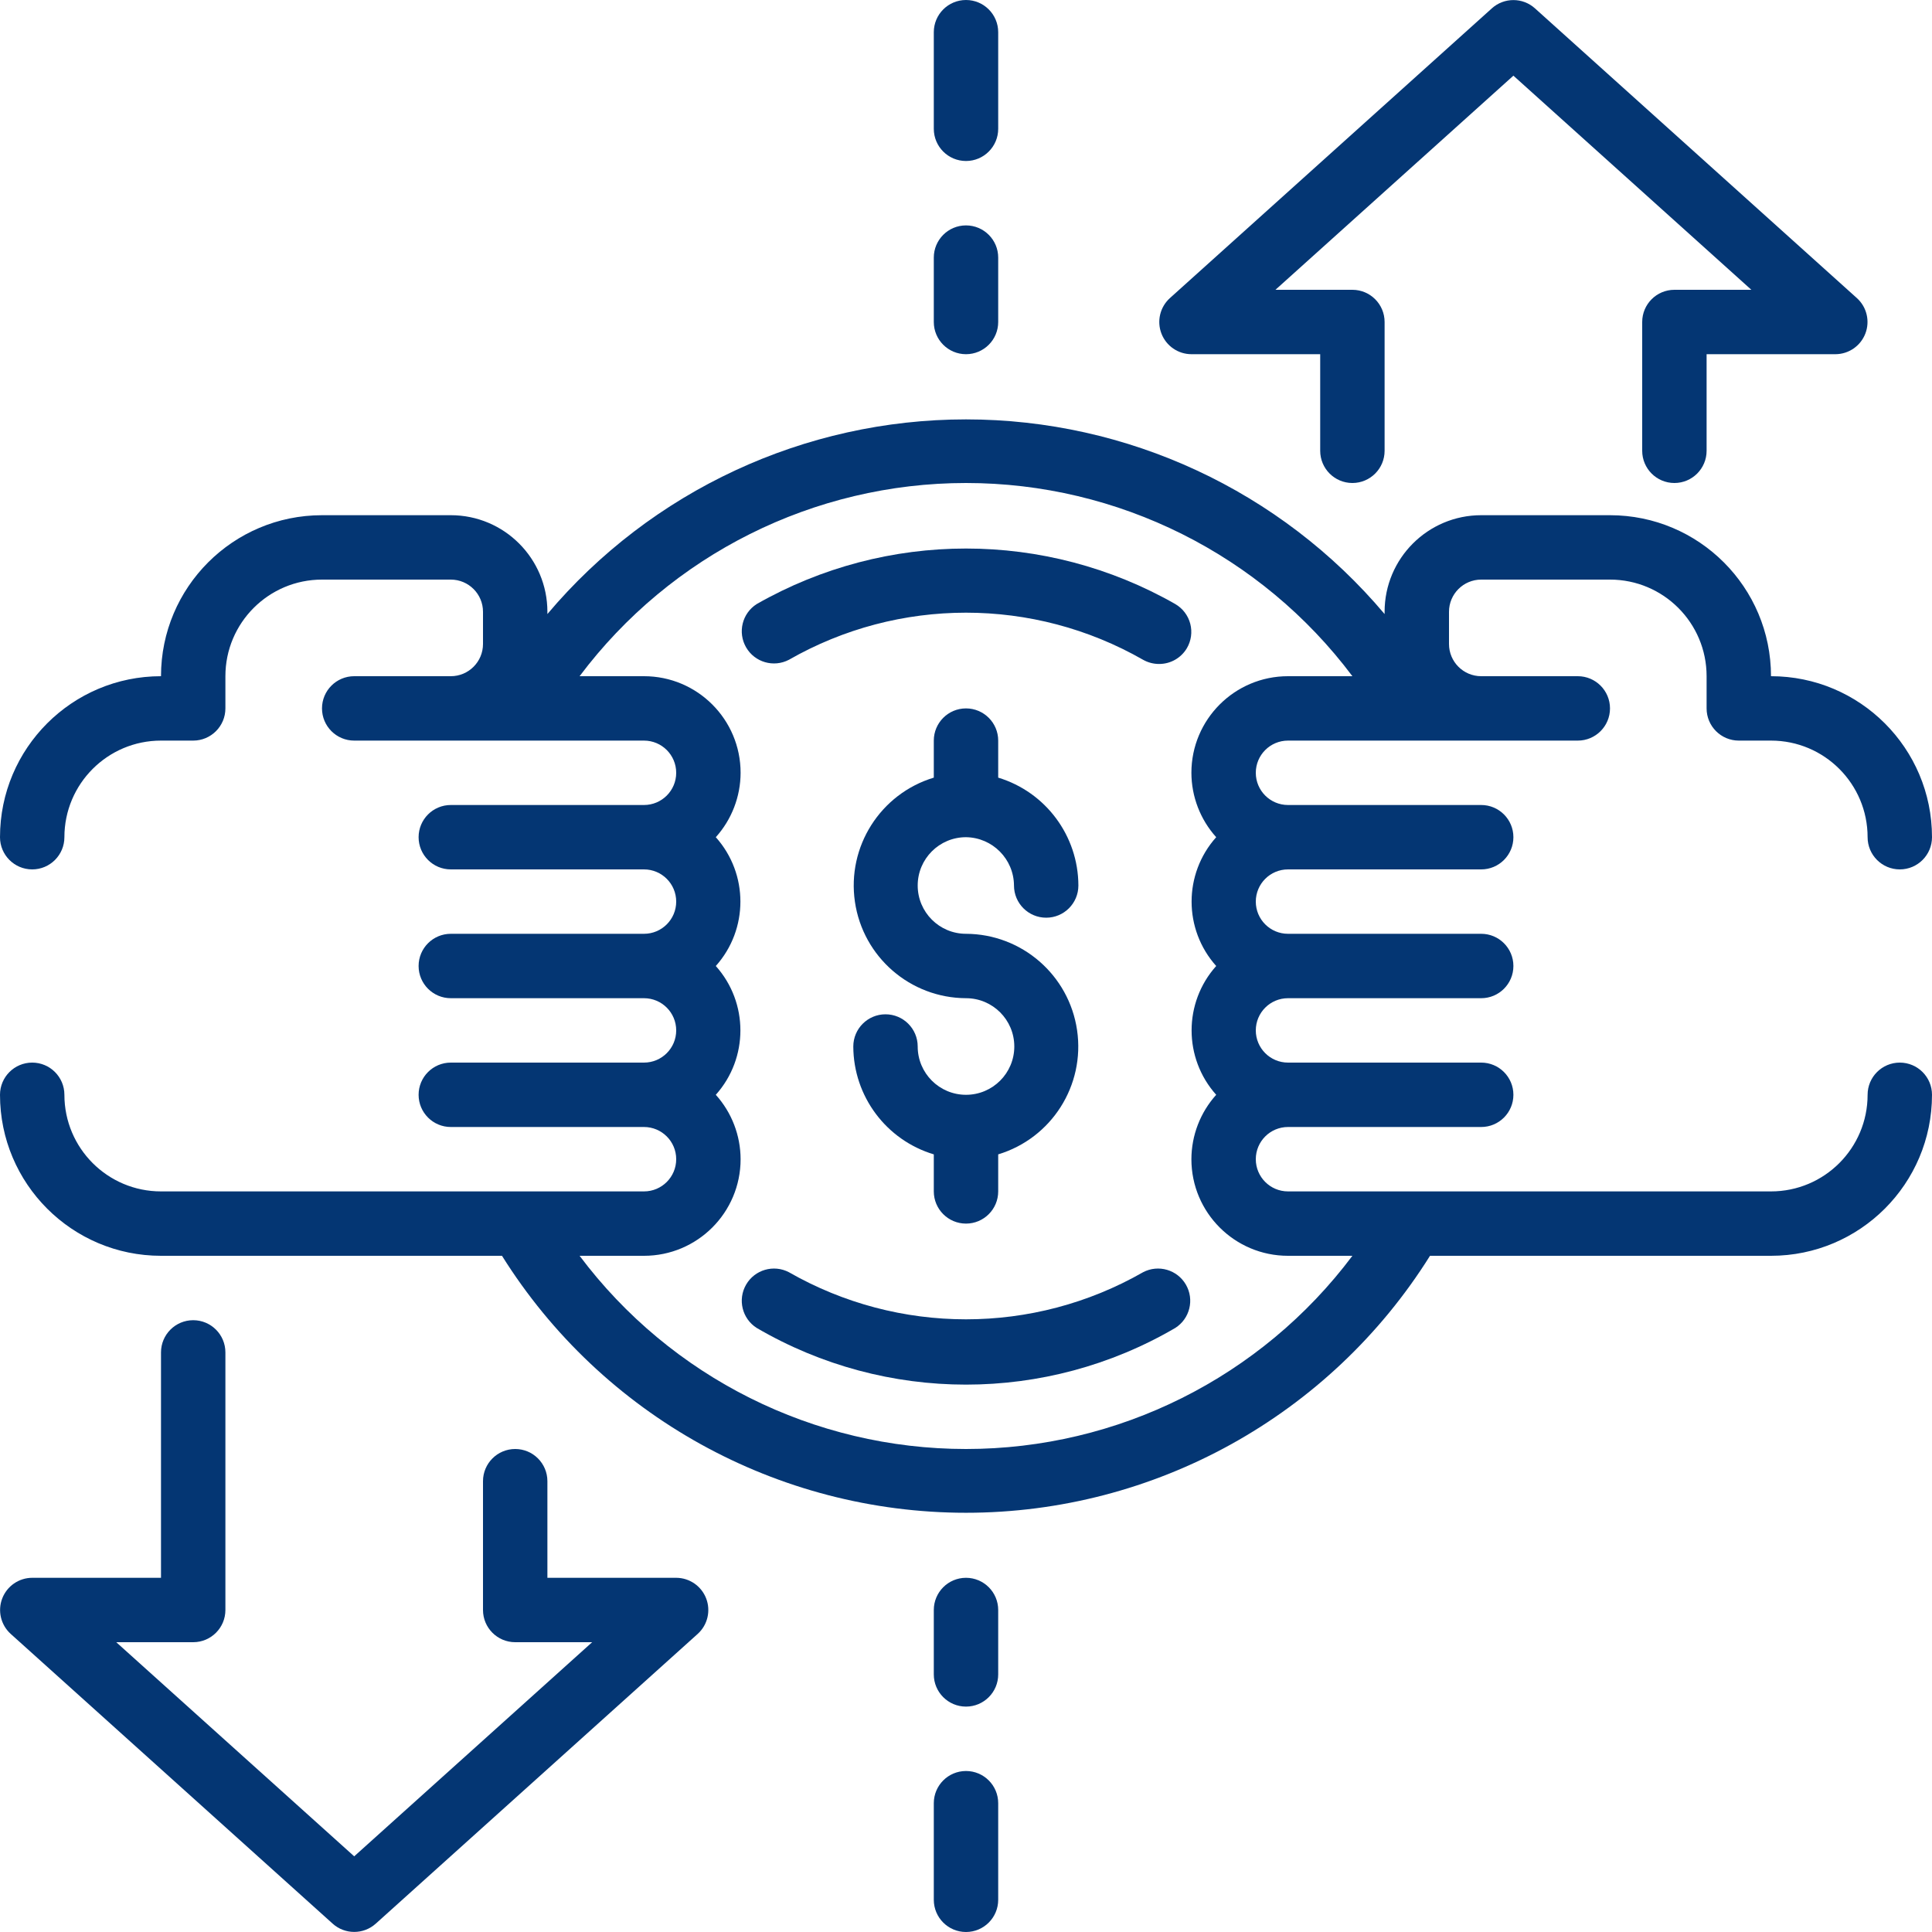
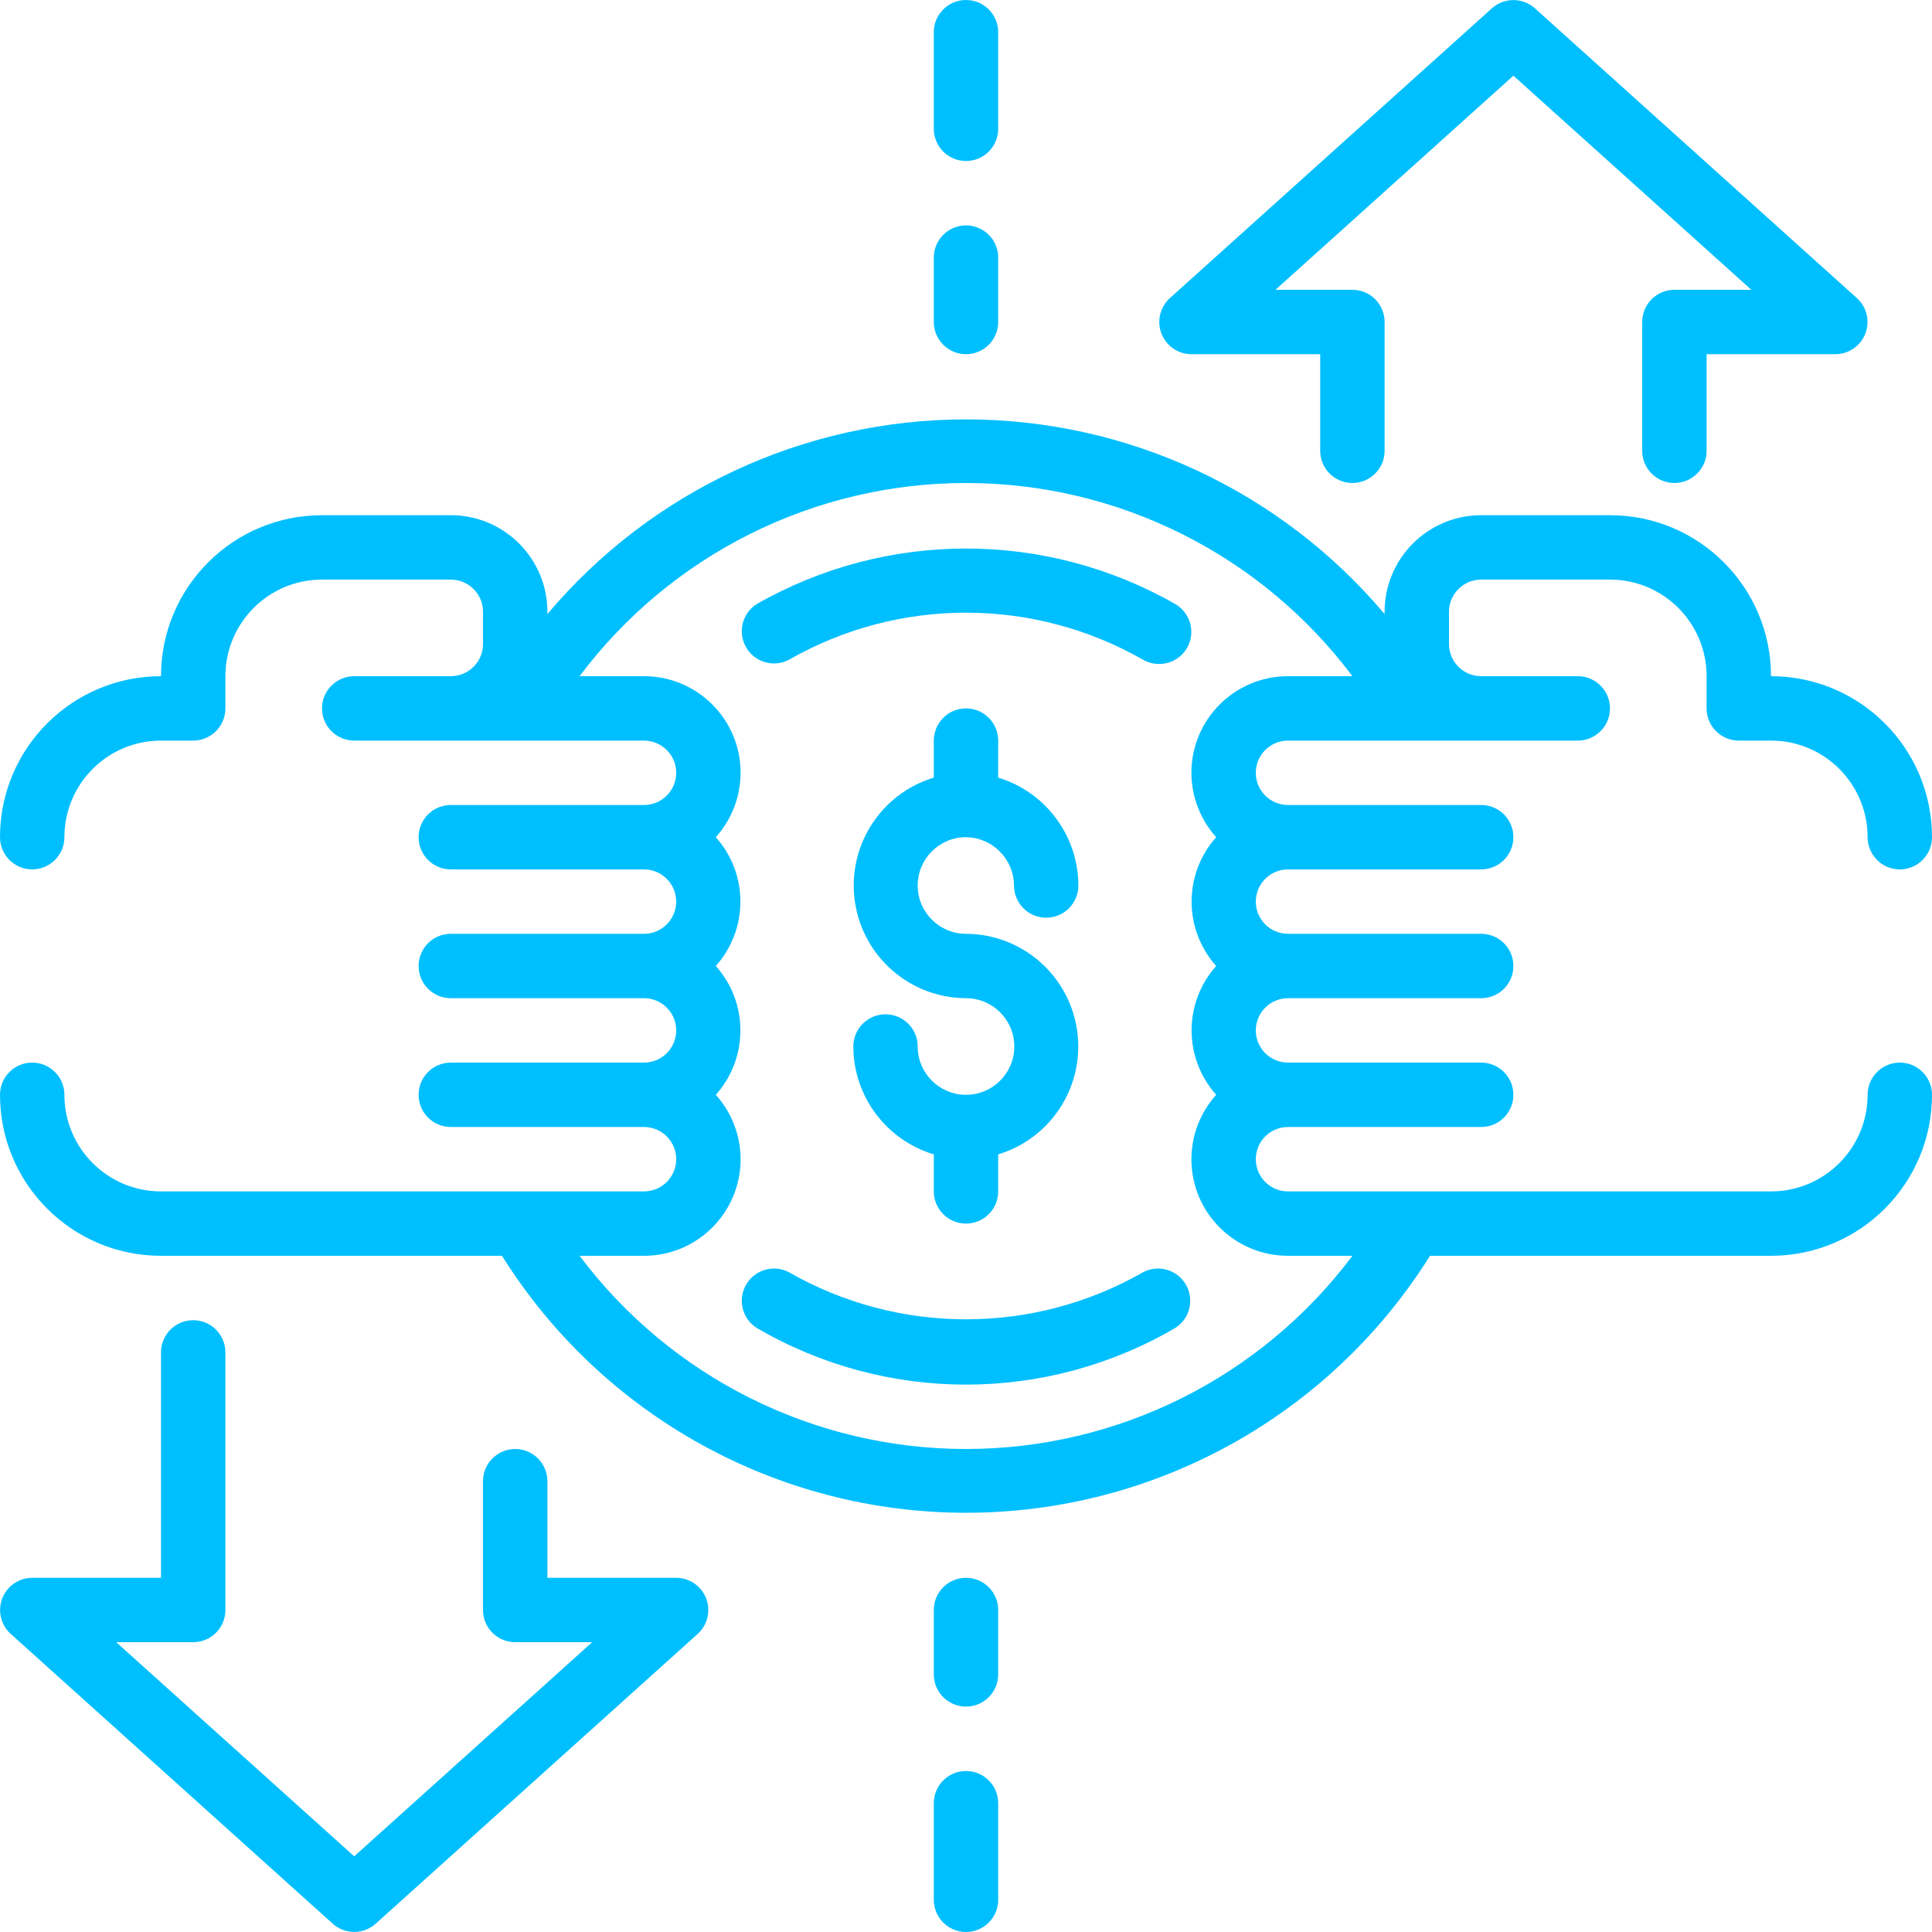
<svg xmlns="http://www.w3.org/2000/svg" version="1.1" id="Layer_1" x="0px" y="0px" width="480px" height="480px" viewBox="0 0 480 480" enable-background="new 0 0 480 480" xml:space="preserve">
-   <path fill="#043673" d="M472,264c-4.418,0-8,3.582-8,8c0,13.254-10.746,24-24,24H320c-4.418,0-8-3.582-8-8s3.582-8,8-8h48  c4.418,0,8-3.582,8-8s-3.582-8-8-8h-48c-4.418,0-8-3.582-8-8s3.582-8,8-8h48c4.418,0,8-3.582,8-8s-3.582-8-8-8h-48  c-4.418,0-8-3.582-8-8s3.582-8,8-8h48c4.418,0,8-3.582,8-8s-3.582-8-8-8h-48c-4.418,0-8-3.582-8-8s3.582-8,8-8h72  c4.418,0,8-3.582,8-8s-3.582-8-8-8h-24c-4.418,0-8-3.582-8-8v-8c0-4.418,3.582-8,8-8h32c13.254,0,24,10.746,24,24v8  c0,4.418,3.582,8,8,8h8c13.254,0,24,10.746,24,24c0,4.418,3.582,8,8,8s8-3.582,8-8c0-22.09-17.91-40-40-40c0-22.09-17.91-40-40-40  h-32c-13.254,0-24,10.746-24,24v0.559c-25.84-30.664-63.898-48.363-104-48.363s-78.16,17.699-104,48.363V152  c0-13.254-10.746-24-24-24H80c-22.09,0-40,17.91-40,40c-22.09,0-40,17.91-40,40c0,4.418,3.582,8,8,8s8-3.582,8-8  c0-13.254,10.746-24,24-24h8c4.418,0,8-3.582,8-8v-8c0-13.254,10.746-24,24-24h32c4.418,0,8,3.582,8,8v8c0,4.418-3.582,8-8,8H88  c-4.418,0-8,3.582-8,8s3.582,8,8,8h72c4.418,0,8,3.582,8,8s-3.582,8-8,8h-48c-4.418,0-8,3.582-8,8s3.582,8,8,8h48  c4.418,0,8,3.582,8,8s-3.582,8-8,8h-48c-4.418,0-8,3.582-8,8s3.582,8,8,8h48c4.418,0,8,3.582,8,8s-3.582,8-8,8h-48  c-4.418,0-8,3.582-8,8s3.582,8,8,8h48c4.418,0,8,3.582,8,8s-3.582,8-8,8H40c-13.254,0-24-10.746-24-24c0-4.418-3.582-8-8-8  s-8,3.582-8,8c0,22.09,17.91,40,40,40h84.719c24.863,39.719,68.422,63.844,115.281,63.844S330.418,351.719,355.281,312H440  c22.09,0,40-17.91,40-40C480,267.582,476.418,264,472,264z M240,360c-37.77,0-73.336-17.785-96-48h16c13.254,0,24-10.746,24-24  c-0.012-5.91-2.207-11.605-6.16-16c8.148-9.109,8.148-22.891,0-32c8.148-9.109,8.148-22.891,0-32c3.953-4.395,6.148-10.09,6.16-16  c0-13.254-10.746-24-24-24h-16c22.664-30.215,58.23-48,96-48s73.336,17.785,96,48h-16c-13.254,0-24,10.746-24,24  c0.012,5.91,2.207,11.605,6.16,16c-8.148,9.109-8.148,22.891,0,32c-8.148,9.109-8.148,22.891,0,32c-3.953,4.395-6.148,10.09-6.16,16  c0,13.254,10.746,24,24,24h16C313.336,342.215,277.77,360,240,360z" />
-   <path fill="#043673" d="M240,208c6.578,0.086,11.879,5.422,11.922,12c0,4.418,3.578,8,8,8c4.418,0,8-3.582,8-8  c-0.031-12.34-8.113-23.215-19.922-26.801V184c0-4.418-3.582-8-8-8s-8,3.582-8,8v9.199c-13.266,4.016-21.602,17.129-19.598,30.848  C214.406,237.762,226.141,247.945,240,248c6.629,0,12,5.371,12,12s-5.371,12-12,12s-12-5.371-12-12c0-4.418-3.582-8-8-8  s-8,3.582-8,8c0.039,12.363,8.16,23.242,20,26.801V296c0,4.418,3.582,8,8,8s8-3.582,8-8v-9.199  c13.266-4.016,21.602-17.129,19.598-30.848C265.594,242.238,253.859,232.055,240,232c-6.629,0-12-5.371-12-12S233.371,208,240,208z" />
-   <path fill="#043673" d="M240,440c-4.418,0-8,3.582-8,8v24c0,4.418,3.582,8,8,8s8-3.582,8-8v-24C248,443.582,244.418,440,240,440z" />
-   <path fill="#043673" d="M240,392c-4.418,0-8,3.582-8,8v16c0,4.418,3.582,8,8,8s8-3.582,8-8v-16C248,395.582,244.418,392,240,392z" />
-   <path fill="#043673" d="M240,40c4.418,0,8-3.582,8-8V8c0-4.418-3.582-8-8-8s-8,3.582-8,8v24C232,36.418,235.582,40,240,40z" />
-   <path fill="#043673" d="M240,88c4.418,0,8-3.582,8-8V64c0-4.418-3.582-8-8-8s-8,3.582-8,8v16C232,84.418,235.582,88,240,88z" />
-   <path fill="#043673" d="M284,316.078c-27.258,15.605-60.742,15.605-88,0c-3.797-1.984-8.488-0.625-10.633,3.086  c-2.148,3.711-0.984,8.457,2.633,10.758c32.125,18.777,71.875,18.777,104,0c3.617-2.301,4.781-7.047,2.633-10.758  C292.488,315.453,287.797,314.094,284,316.078z" />
-   <path fill="#043673" d="M196,163.922c27.258-15.605,60.742-15.605,88,0c1.219,0.688,2.598,1.047,4,1.039  c2.824,0,5.441-1.492,6.879-3.922c1.074-1.832,1.375-4.02,0.836-6.078c-0.539-2.055-1.875-3.813-3.715-4.883  c-32.227-18.395-71.773-18.395-104,0c-3.617,2.301-4.781,7.047-2.633,10.758C187.512,164.547,192.203,165.906,196,163.922z" />
-   <path fill="#043673" d="M296,88h32v24c0,4.418,3.582,8,8,8s8-3.582,8-8V80c0-4.418-3.582-8-8-8h-19.121L376,18.801L435.121,72H416  c-4.418,0-8,3.582-8,8v32c0,4.418,3.582,8,8,8s8-3.582,8-8V88h32c3.297-0.008,6.254-2.043,7.441-5.121  c1.188-3.082,0.363-6.578-2.082-8.801l-80-72c-3.043-2.746-7.676-2.746-10.719,0l-80,72c-2.445,2.223-3.27,5.719-2.082,8.801  C289.746,85.957,292.703,87.992,296,88z" />
-   <path fill="#043673" d="M168,392h-32v-24c0-4.418-3.582-8-8-8s-8,3.582-8,8v32c0,4.418,3.582,8,8,8h19.121L88,461.199L28.879,408H48  c4.418,0,8-3.582,8-8v-64c0-4.418-3.582-8-8-8s-8,3.582-8,8v56H8c-3.297,0.008-6.254,2.043-7.441,5.121  c-1.188,3.082-0.363,6.578,2.082,8.801l80,72c3.043,2.746,7.676,2.746,10.719,0l80-72c2.445-2.223,3.27-5.719,2.082-8.801  C174.254,394.043,171.297,392.008,168,392z" />
+   <path fill="#00bfff" d="M472,264c-4.418,0-8,3.582-8,8c0,13.254-10.746,24-24,24H320c-4.418,0-8-3.582-8-8s3.582-8,8-8h48  c4.418,0,8-3.582,8-8s-3.582-8-8-8h-48c-4.418,0-8-3.582-8-8s3.582-8,8-8h48c4.418,0,8-3.582,8-8s-3.582-8-8-8h-48  c-4.418,0-8-3.582-8-8s3.582-8,8-8h48c4.418,0,8-3.582,8-8s-3.582-8-8-8h-48c-4.418,0-8-3.582-8-8s3.582-8,8-8h72  c4.418,0,8-3.582,8-8s-3.582-8-8-8h-24c-4.418,0-8-3.582-8-8v-8c0-4.418,3.582-8,8-8h32c13.254,0,24,10.746,24,24v8  c0,4.418,3.582,8,8,8h8c13.254,0,24,10.746,24,24c0,4.418,3.582,8,8,8s8-3.582,8-8c0-22.09-17.91-40-40-40c0-22.09-17.91-40-40-40  h-32c-13.254,0-24,10.746-24,24v0.559c-25.84-30.664-63.898-48.363-104-48.363s-78.16,17.699-104,48.363V152  c0-13.254-10.746-24-24-24H80c-22.09,0-40,17.91-40,40c-22.09,0-40,17.91-40,40c0,4.418,3.582,8,8,8s8-3.582,8-8  c0-13.254,10.746-24,24-24h8c4.418,0,8-3.582,8-8v-8c0-13.254,10.746-24,24-24h32c4.418,0,8,3.582,8,8v8c0,4.418-3.582,8-8,8H88  c-4.418,0-8,3.582-8,8s3.582,8,8,8h72c4.418,0,8,3.582,8,8s-3.582,8-8,8h-48c-4.418,0-8,3.582-8,8s3.582,8,8,8h48  c4.418,0,8,3.582,8,8s-3.582,8-8,8h-48c-4.418,0-8,3.582-8,8s3.582,8,8,8h48c4.418,0,8,3.582,8,8s-3.582,8-8,8h-48  c-4.418,0-8,3.582-8,8s3.582,8,8,8h48c4.418,0,8,3.582,8,8s-3.582,8-8,8H40c-13.254,0-24-10.746-24-24c0-4.418-3.582-8-8-8  s-8,3.582-8,8c0,22.09,17.91,40,40,40h84.719c24.863,39.719,68.422,63.844,115.281,63.844S330.418,351.719,355.281,312H440  c22.09,0,40-17.91,40-40C480,267.582,476.418,264,472,264z M240,360c-37.77,0-73.336-17.785-96-48h16c13.254,0,24-10.746,24-24  c-0.012-5.91-2.207-11.605-6.16-16c8.148-9.109,8.148-22.891,0-32c8.148-9.109,8.148-22.891,0-32c3.953-4.395,6.148-10.09,6.16-16  c0-13.254-10.746-24-24-24h-16c22.664-30.215,58.23-48,96-48s73.336,17.785,96,48h-16c-13.254,0-24,10.746-24,24  c0.012,5.91,2.207,11.605,6.16,16c-8.148,9.109-8.148,22.891,0,32c-8.148,9.109-8.148,22.891,0,32c-3.953,4.395-6.148,10.09-6.16,16  c0,13.254,10.746,24,24,24h16C313.336,342.215,277.77,360,240,360z" />
+   <path fill="#00bfff" d="M240,208c6.578,0.086,11.879,5.422,11.922,12c0,4.418,3.578,8,8,8c4.418,0,8-3.582,8-8  c-0.031-12.34-8.113-23.215-19.922-26.801V184c0-4.418-3.582-8-8-8s-8,3.582-8,8v9.199c-13.266,4.016-21.602,17.129-19.598,30.848  C214.406,237.762,226.141,247.945,240,248c6.629,0,12,5.371,12,12s-5.371,12-12,12s-12-5.371-12-12c0-4.418-3.582-8-8-8  s-8,3.582-8,8c0.039,12.363,8.16,23.242,20,26.801V296c0,4.418,3.582,8,8,8s8-3.582,8-8v-9.199  c13.266-4.016,21.602-17.129,19.598-30.848C265.594,242.238,253.859,232.055,240,232c-6.629,0-12-5.371-12-12S233.371,208,240,208z" />
+   <path fill="#00bfff" d="M240,440c-4.418,0-8,3.582-8,8v24c0,4.418,3.582,8,8,8s8-3.582,8-8v-24C248,443.582,244.418,440,240,440z" />
+   <path fill="#00bfff" d="M240,392c-4.418,0-8,3.582-8,8v16c0,4.418,3.582,8,8,8s8-3.582,8-8v-16C248,395.582,244.418,392,240,392z" />
+   <path fill="#00bfff" d="M240,40c4.418,0,8-3.582,8-8V8c0-4.418-3.582-8-8-8s-8,3.582-8,8v24C232,36.418,235.582,40,240,40z" />
+   <path fill="#00bfff" d="M240,88c4.418,0,8-3.582,8-8V64c0-4.418-3.582-8-8-8s-8,3.582-8,8v16C232,84.418,235.582,88,240,88z" />
+   <path fill="#00bfff" d="M284,316.078c-27.258,15.605-60.742,15.605-88,0c-3.797-1.984-8.488-0.625-10.633,3.086  c-2.148,3.711-0.984,8.457,2.633,10.758c32.125,18.777,71.875,18.777,104,0c3.617-2.301,4.781-7.047,2.633-10.758  C292.488,315.453,287.797,314.094,284,316.078z" />
+   <path fill="#00bfff" d="M196,163.922c27.258-15.605,60.742-15.605,88,0c1.219,0.688,2.598,1.047,4,1.039  c2.824,0,5.441-1.492,6.879-3.922c1.074-1.832,1.375-4.02,0.836-6.078c-0.539-2.055-1.875-3.813-3.715-4.883  c-32.227-18.395-71.773-18.395-104,0c-3.617,2.301-4.781,7.047-2.633,10.758C187.512,164.547,192.203,165.906,196,163.922z" />
+   <path fill="#00bfff" d="M296,88h32v24c0,4.418,3.582,8,8,8s8-3.582,8-8V80c0-4.418-3.582-8-8-8h-19.121L376,18.801L435.121,72H416  c-4.418,0-8,3.582-8,8v32c0,4.418,3.582,8,8,8s8-3.582,8-8V88h32c3.297-0.008,6.254-2.043,7.441-5.121  c1.188-3.082,0.363-6.578-2.082-8.801l-80-72c-3.043-2.746-7.676-2.746-10.719,0l-80,72c-2.445,2.223-3.27,5.719-2.082,8.801  C289.746,85.957,292.703,87.992,296,88z" />
+   <path fill="#00bfff" d="M168,392h-32v-24c0-4.418-3.582-8-8-8s-8,3.582-8,8v32c0,4.418,3.582,8,8,8h19.121L88,461.199L28.879,408H48  c4.418,0,8-3.582,8-8v-64c0-4.418-3.582-8-8-8s-8,3.582-8,8v56H8c-3.297,0.008-6.254,2.043-7.441,5.121  c-1.188,3.082-0.363,6.578,2.082,8.801l80,72c3.043,2.746,7.676,2.746,10.719,0l80-72c2.445-2.223,3.27-5.719,2.082-8.801  C174.254,394.043,171.297,392.008,168,392z" />
</svg>
